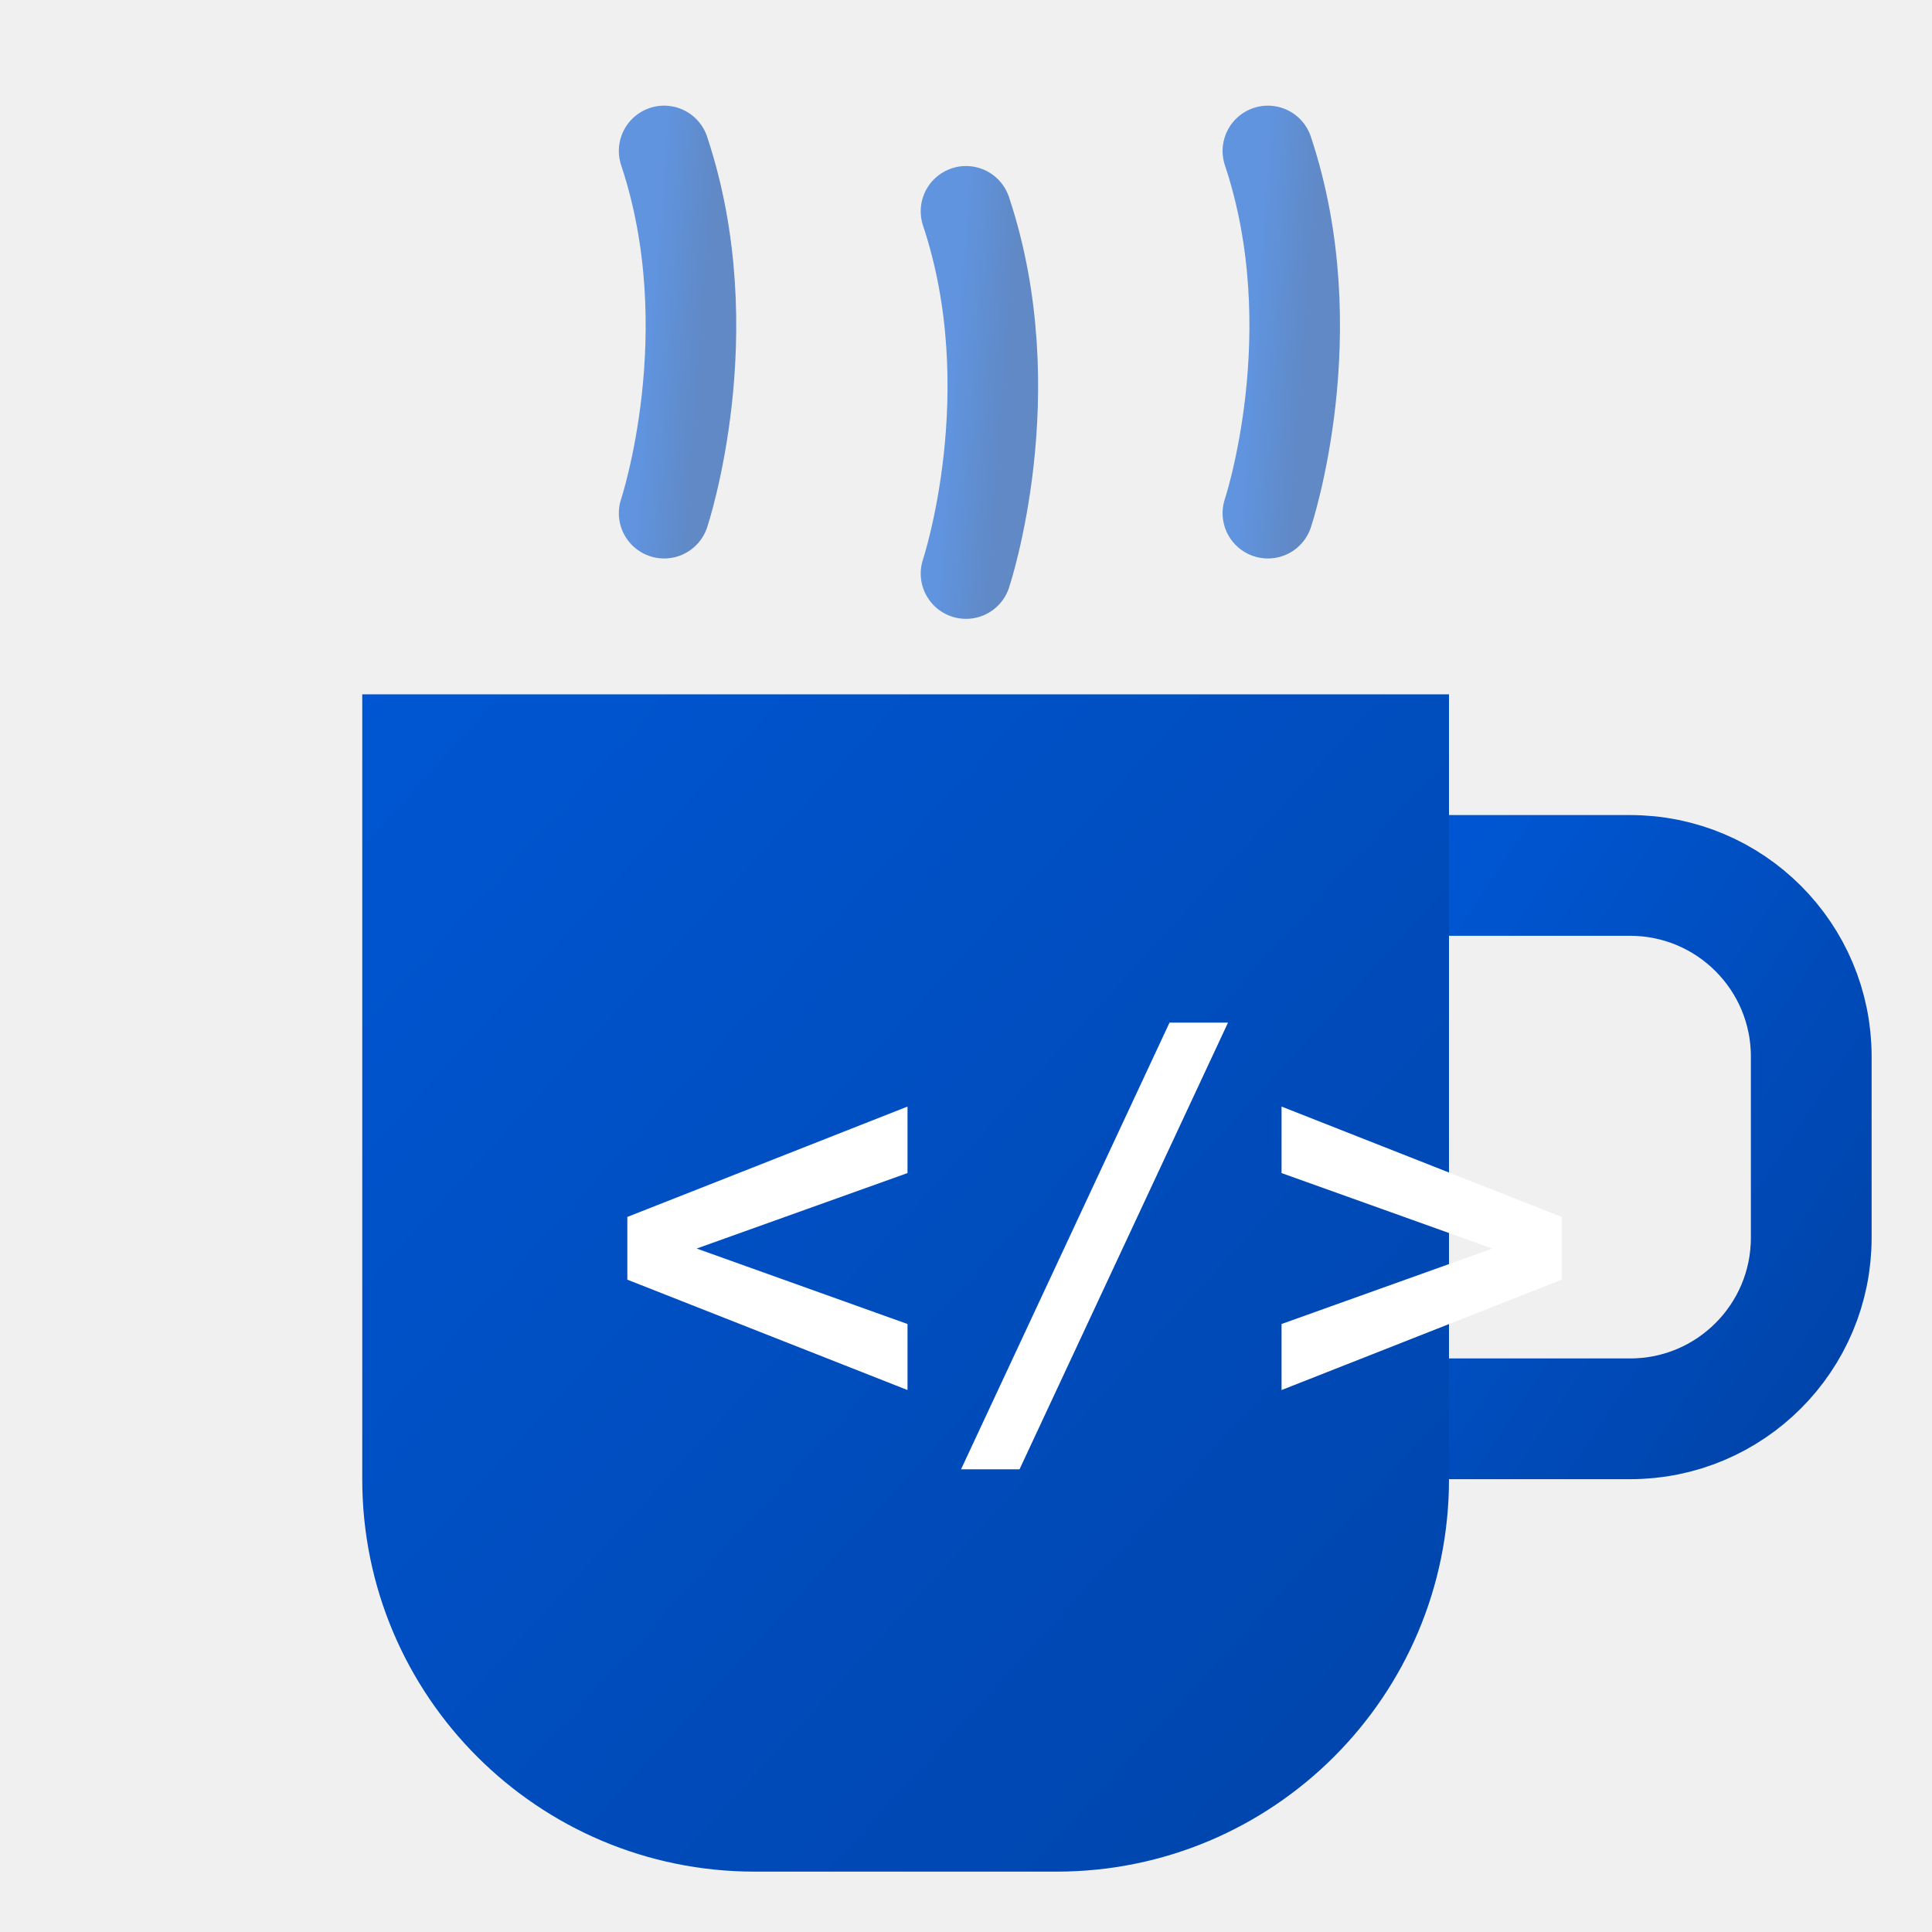
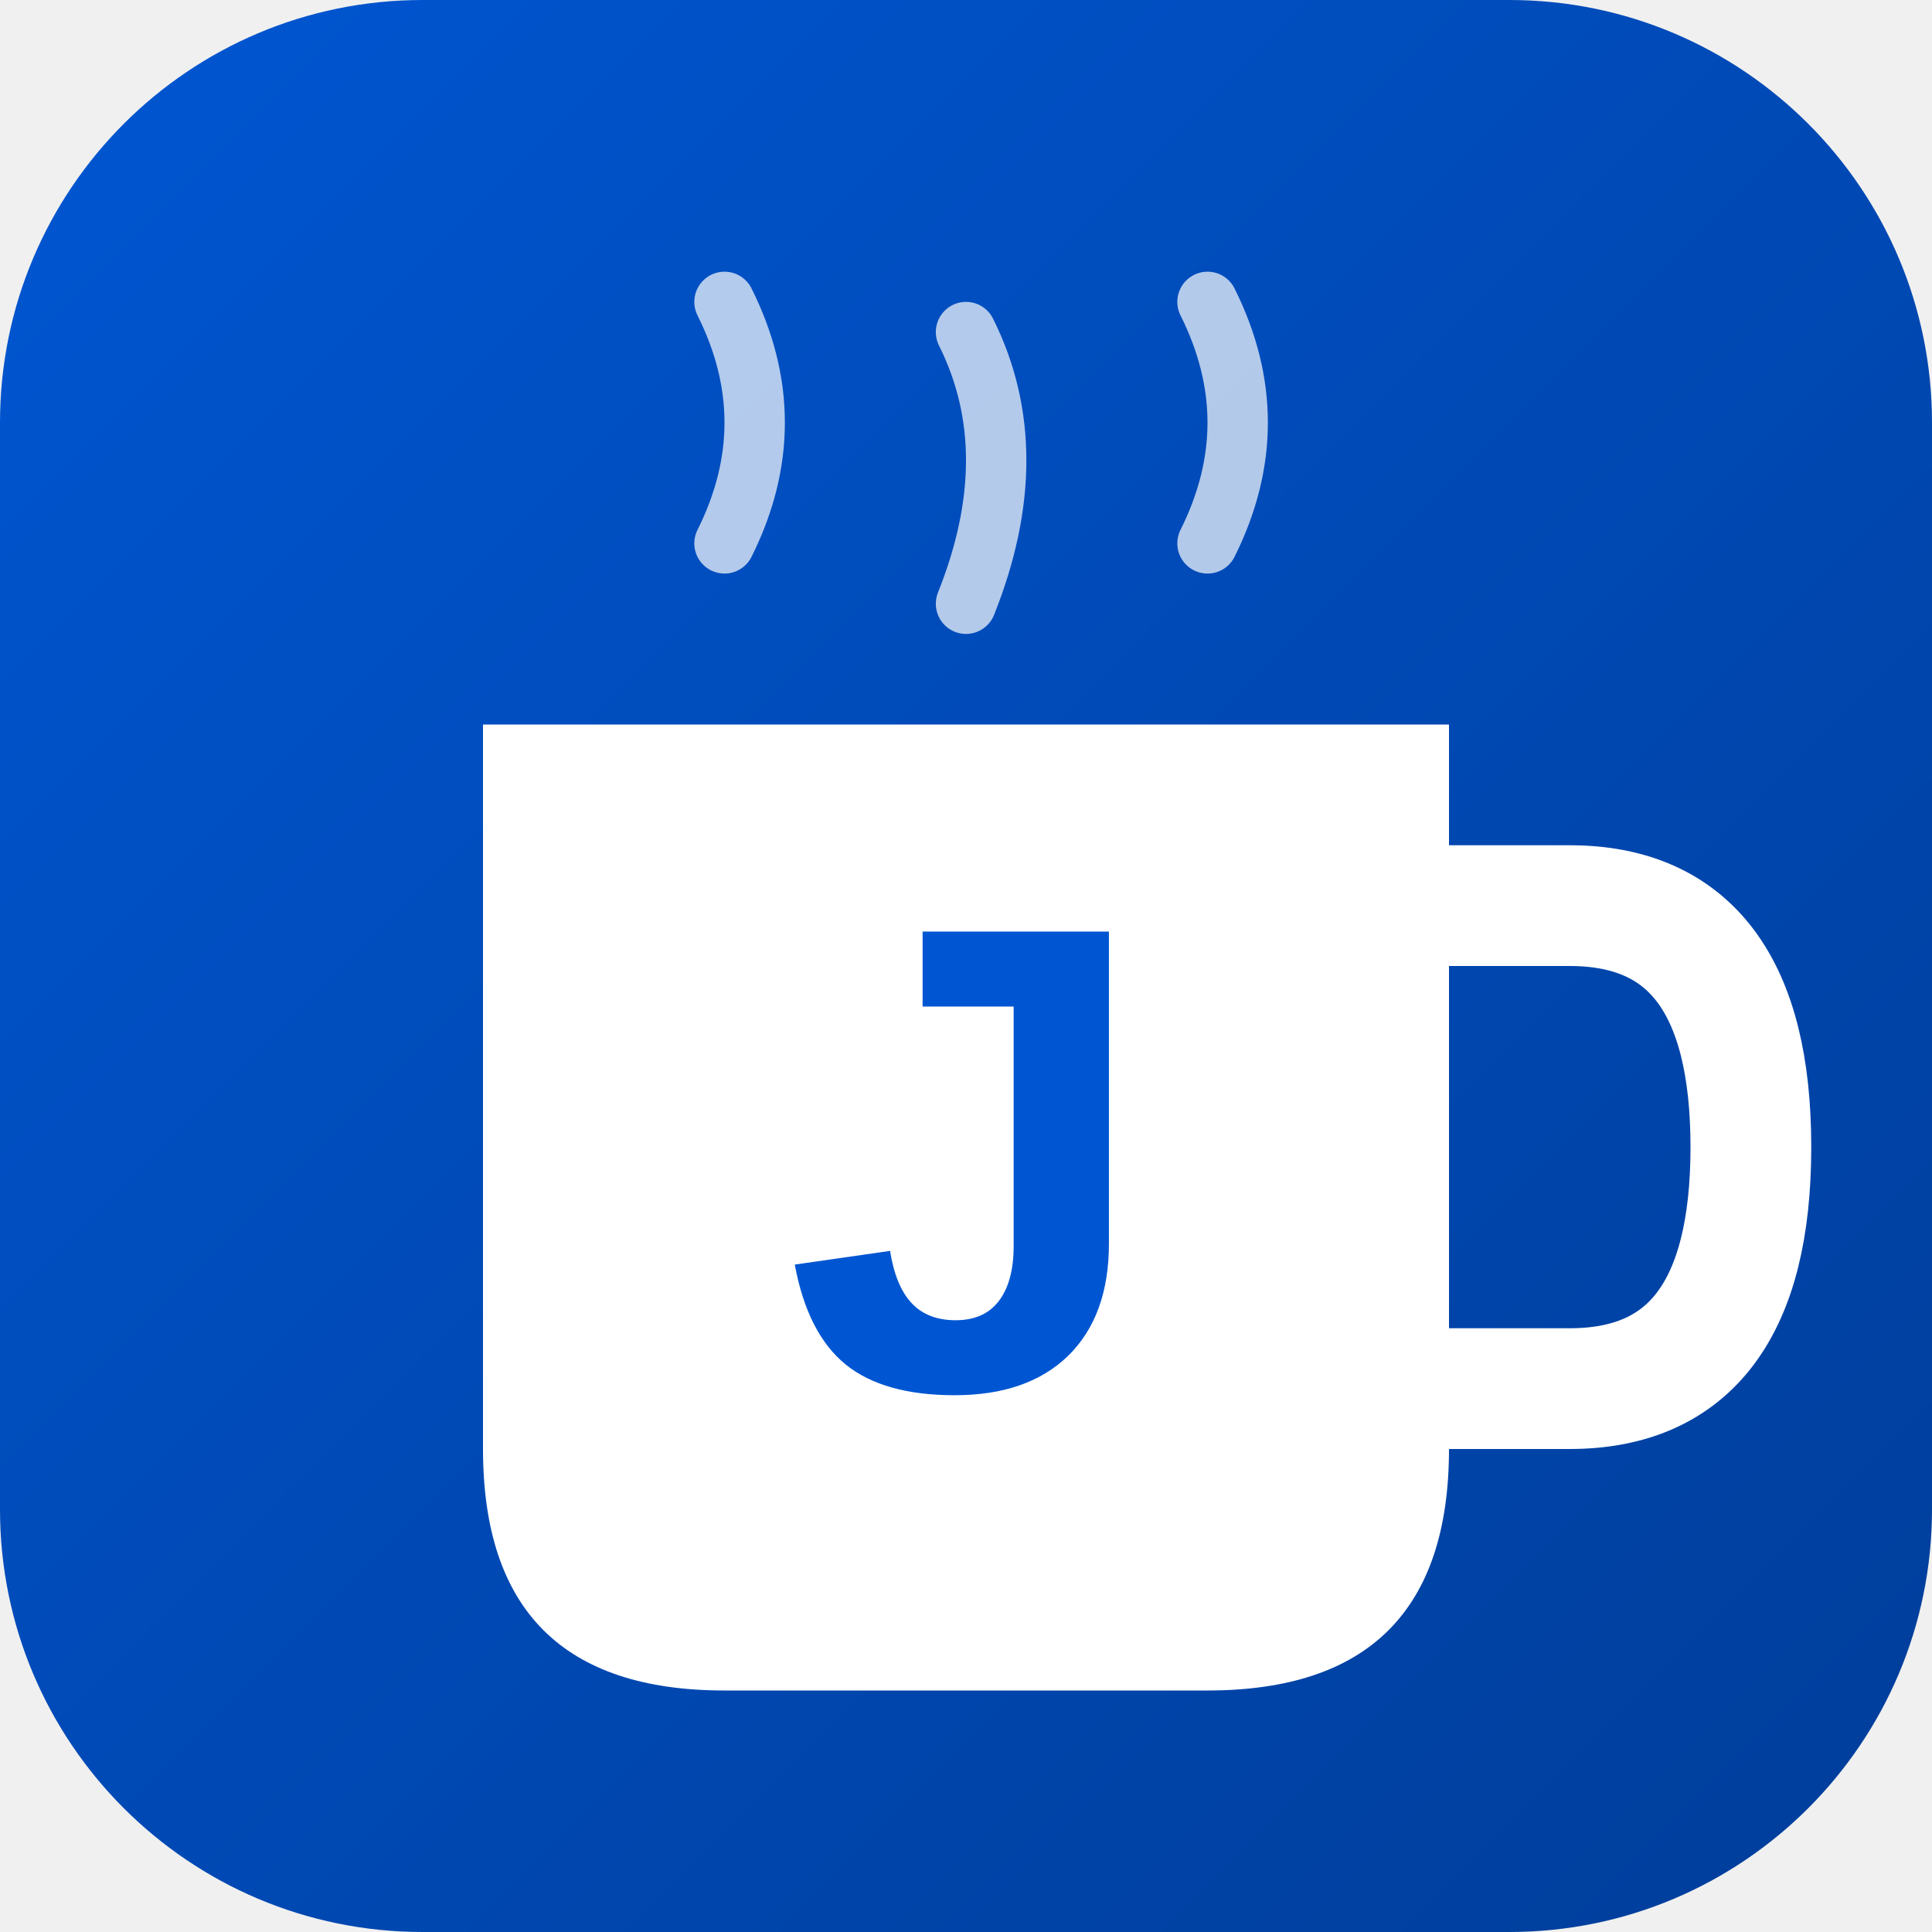
- <svg xmlns="http://www.w3.org/2000/svg" width="64" height="64" viewBox="0 0 64 64">
+ <svg xmlns="http://www.w3.org/2000/svg" viewBox="0 0 64 64">
  <defs>
-     <linearGradient id="cupGrad" x1="0%" y1="0%" x2="100%" y2="100%">
-       <stop offset="0%" style="stop-color:#0056d2" />
-       <stop offset="100%" style="stop-color:#0044aa" />
+     <linearGradient id="bg" x1="0%" y1="0%" x2="100%" y2="100%">
+       <stop offset="0%" stop-color="#0056d2" />
+       <stop offset="100%" stop-color="#003d99" />
    </linearGradient>
  </defs>
-   <g transform="translate(6, 5)">
-     <path d="M16 12C16 12 18 6 16 0" stroke="url(#cupGrad)" stroke-width="3" stroke-linecap="round" fill="none" opacity="0.6" />
-     <path d="M26 14C26 14 28 8 26 2" stroke="url(#cupGrad)" stroke-width="3" stroke-linecap="round" fill="none" opacity="0.6" />
-     <path d="M36 12C36 12 38 6 36 0" stroke="url(#cupGrad)" stroke-width="3" stroke-linecap="round" fill="none" opacity="0.6" />
-     <path d="M6 18H42V44C42 51.18 36.18 57 29 57H19C11.82 57 6 51.18 6 44V18Z" fill="url(#cupGrad)" />
-     <path d="M42 24H48C51.314 24 54 26.686 54 30V36C54 39.314 51.314 42 48 42H42" stroke="url(#cupGrad)" stroke-width="4" fill="none" />
-     <text x="14" y="42" font-family="monospace" font-size="18" font-weight="bold" fill="white">&lt;/&gt;</text>
+   <rect width="64" height="64" rx="14" fill="url(#bg)" />
+   <g transform="translate(12, 10)">
+     <path d="M12 8 Q14 4 12 0" stroke="#fff" stroke-width="2" stroke-linecap="round" fill="none" opacity="0.7" />
+     <path d="M20 10 Q22 5 20 1" stroke="#fff" stroke-width="2" stroke-linecap="round" fill="none" opacity="0.7" />
+     <path d="M28 8 Q30 4 28 0" stroke="#fff" stroke-width="2" stroke-linecap="round" fill="none" opacity="0.7" />
+     <path d="M4 14 H36 V38 Q36 46 28 46 H12 Q4 46 4 38 Z" fill="#fff" />
+     <path d="M36 20 H40 Q46 20 46 28 Q46 36 40 36 H36" stroke="#fff" stroke-width="4" fill="none" stroke-linecap="round" />
+     <text x="14" y="36" font-family="Arial, sans-serif" font-size="22" font-weight="bold" fill="#0056d2">J</text>
  </g>
</svg>
